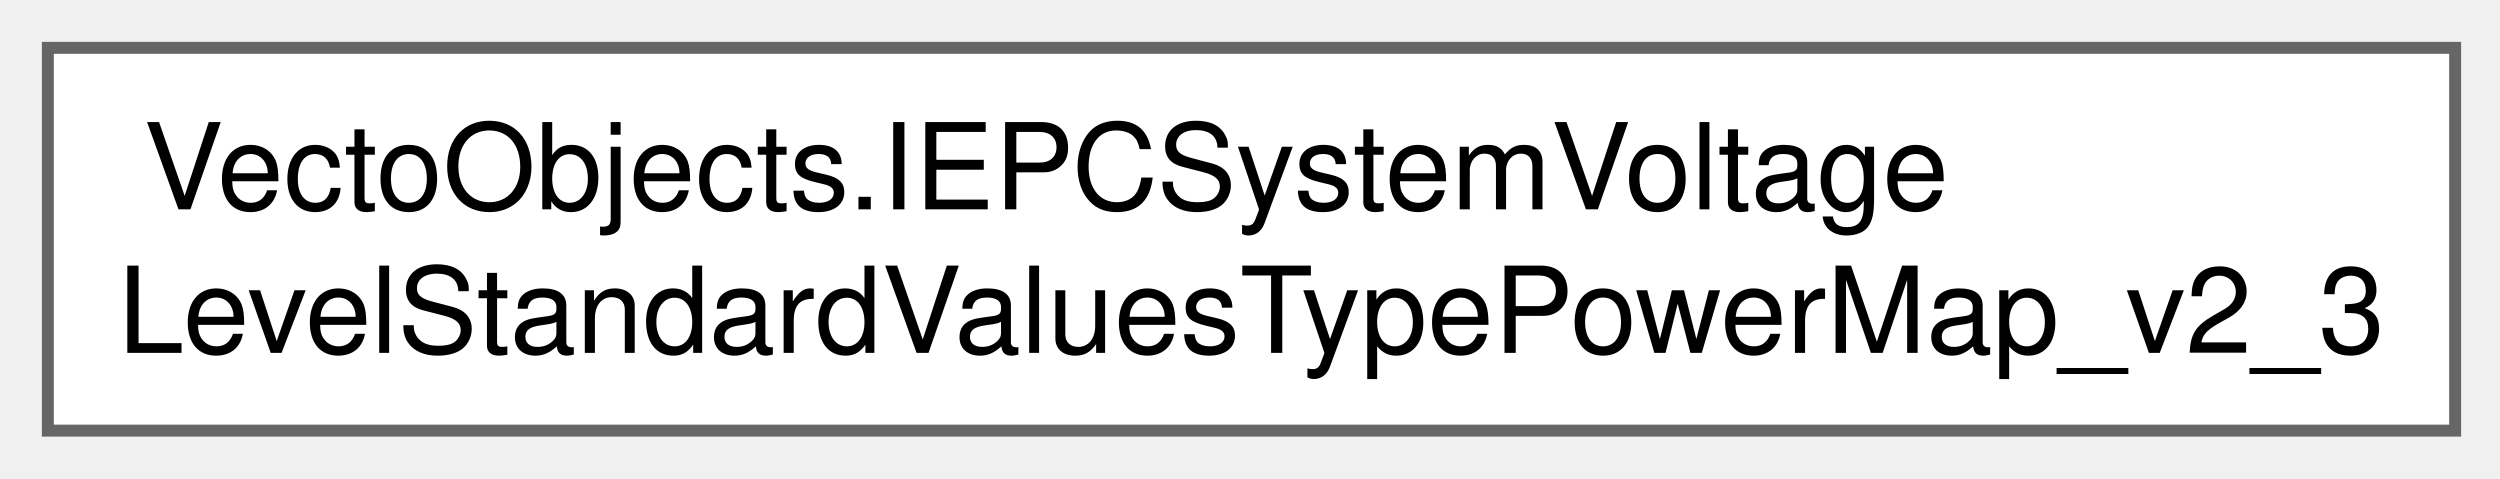
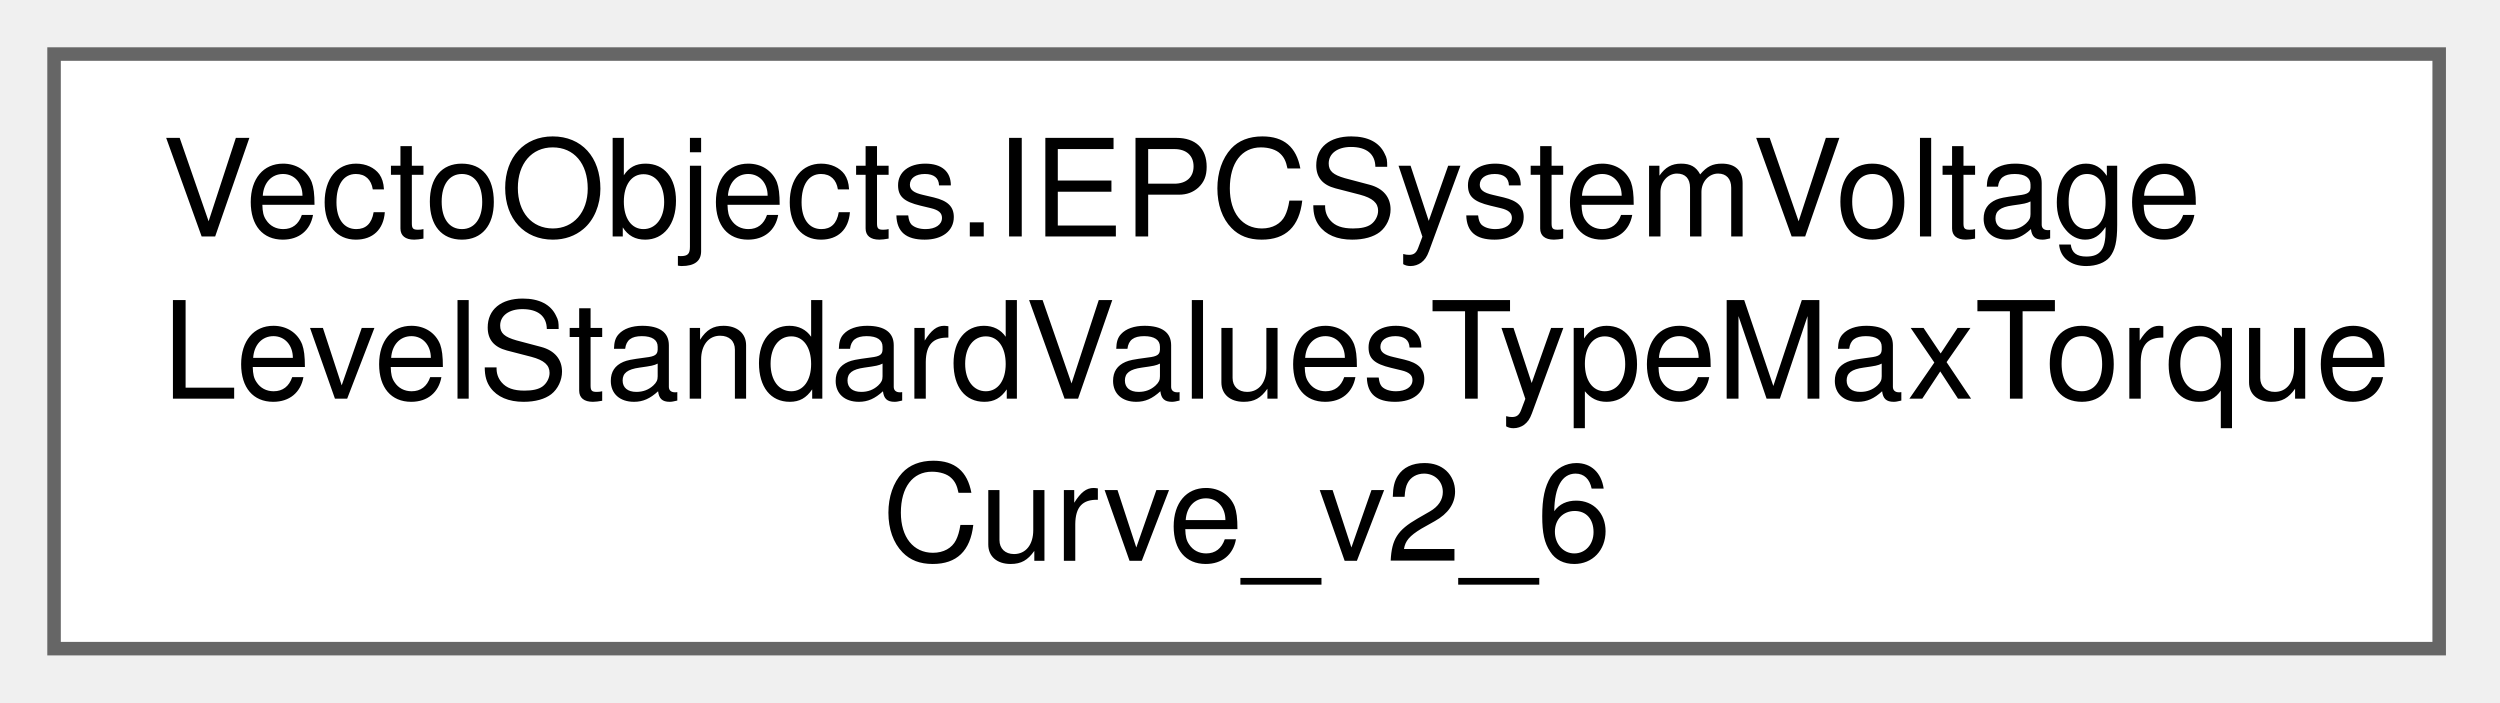
- <svg xmlns="http://www.w3.org/2000/svg" xmlns:xlink="http://www.w3.org/1999/xlink" width="209pt" height="40pt" viewBox="0.00 0.00 209.00 40.00">
-   <g id="graph0" class="graph" transform="scale(1 1) rotate(0) translate(4 36)">
+ <svg xmlns="http://www.w3.org/2000/svg" xmlns:xlink="http://www.w3.org/1999/xlink" width="185pt" height="52pt" viewBox="0.00 0.00 185.00 52.00">
+   <g id="graph0" class="graph" transform="scale(1 1) rotate(0) translate(4 48)">
    <g id="Node000000" class="node">
      <g id="a_Node000000">
-         <a xlink:href="class_vecto_objects_1_1_i_e_p_c_system_voltage_level_standard_values_type_power_map__v2__3.html" target="_top" xlink:title=" ">
-           <polygon fill="white" stroke="#666666" points="201.25,-32 0,-32 0,0 201.25,0 201.25,-32" />
-           <text xml:space="preserve" text-anchor="start" x="8" y="-18.5" font-family="Helvetica,sans-Serif" font-size="10.00">VectoObjects.IEPCSystemVoltage</text>
-           <text xml:space="preserve" text-anchor="middle" x="100.62" y="-6.5" font-family="Helvetica,sans-Serif" font-size="10.00">LevelStandardValuesTypePowerMap_v2_3</text>
+         <a xlink:href="class_vecto_objects_1_1_i_e_p_c_system_voltage_level_standard_values_type_max_torque_curve__v2__6.html" target="_top" xlink:title=" ">
+           <polygon fill="white" stroke="#666666" points="176.5,-44 0,-44 0,0 176.5,0 176.5,-44" />
+           <text xml:space="preserve" text-anchor="start" x="8" y="-30.5" font-family="Helvetica,sans-Serif" font-size="10.00">VectoObjects.IEPCSystemVoltage</text>
+           <text xml:space="preserve" text-anchor="start" x="8" y="-18.5" font-family="Helvetica,sans-Serif" font-size="10.00">LevelStandardValuesTypeMaxTorque</text>
+           <text xml:space="preserve" text-anchor="middle" x="88.25" y="-6.5" font-family="Helvetica,sans-Serif" font-size="10.00">Curve_v2_6</text>
        </a>
      </g>
    </g>
  </g>
</svg>
